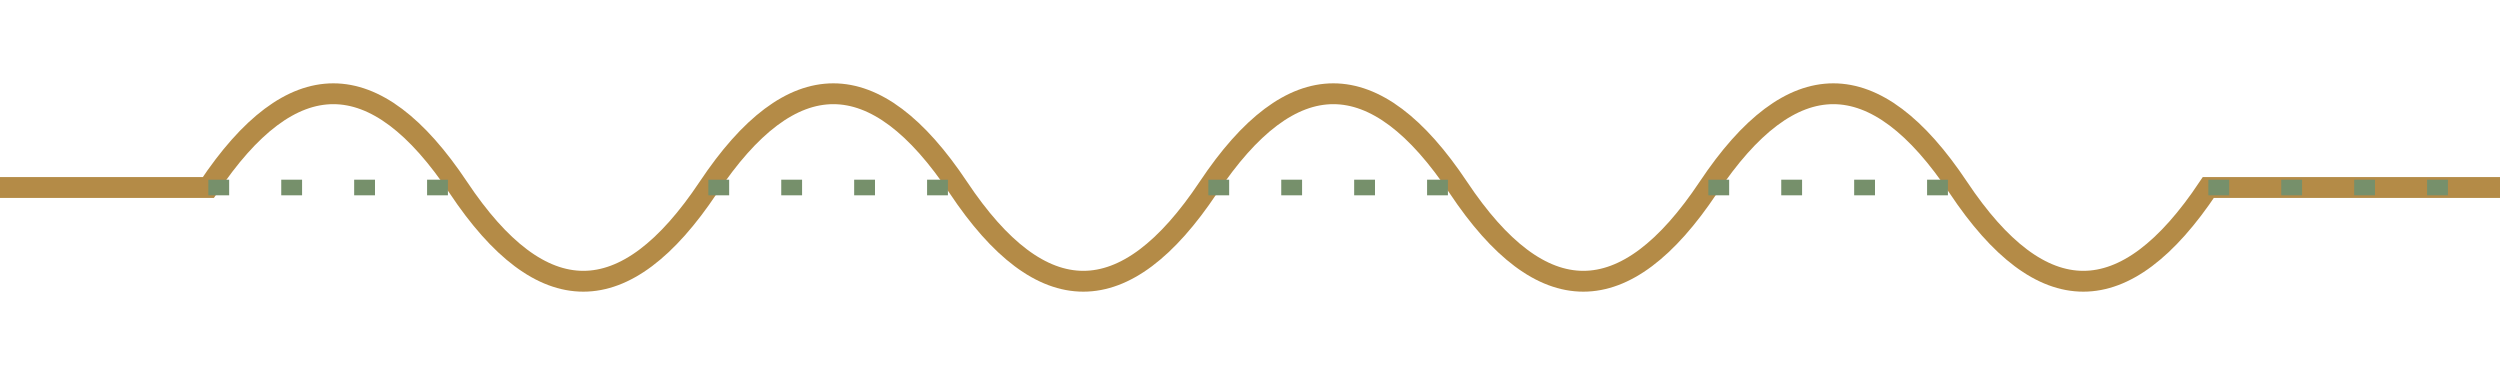
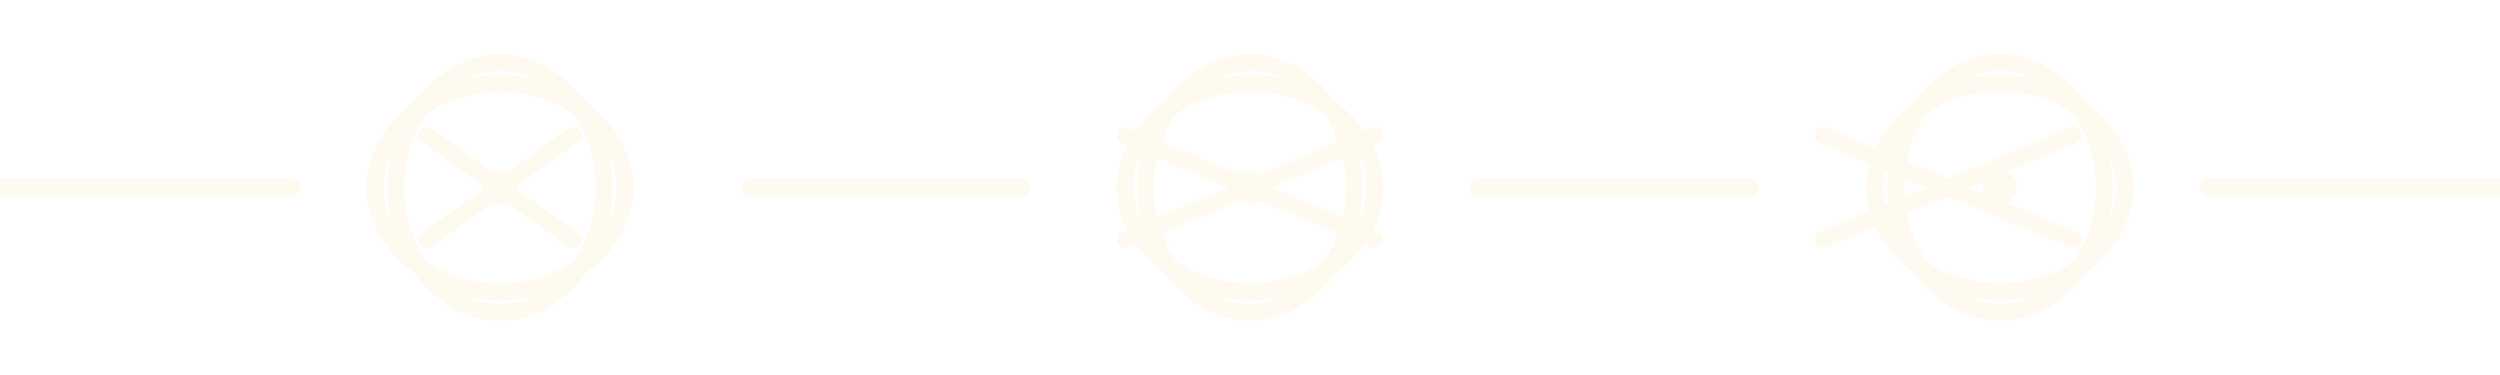
<svg xmlns="http://www.w3.org/2000/svg" viewBox="0 0 240 36" fill="none">
-   <path d="M0 18h20c8-12 16-12 24 0s16 12 24 0 16-12 24 0 16 12 24 0 16-12 24 0 16 12 24 0 16-12 24 0 16 12 24 0h28" stroke="#b48b47" stroke-width="2" />
-   <path d="M20 18h24m24 0h24m24 0h24m24 0h24m24 0h24" stroke="#76906b" stroke-width="1.5" stroke-dasharray="2 5" />
+   <path d="M0 18h28m44 0h26m44 0h26m44 0h28" stroke="#fffaf0" stroke-width="1.7" stroke-linecap="round" />
+   <g stroke="#fffaf0" stroke-width="1.6" stroke-linecap="round" stroke-linejoin="round">
+     <path d="M36 18c0-5 5-10 12-10s12 5 12 10-5 10-12 10-12-5-12-10Z" />
+     <path d="M48 6c5 0 10 5 10 12s-5 12-10 12-10-5-10-12S43 6 48 6Z" />
+     <path d="M108 18c0-5 5-10 12-10s12 5 12 10-5 10-12 10-12-5-12-10Z" />
+     <path d="M120 6c5 0 10 5 10 12s-5 12-10 12-10-5-10-12 5-12 10-12Z" />
+     <path d="M180 18c0-5 5-10 12-10s12 5 12 10-5 10-12 10-12-5-12-10Z" />
+     <path d="M192 6c5 0 10 5 10 12s-5 12-10 12-10-5-10-12 5-12 10-12Z" />
+     <path d="M41 13l14 10m0-10L41 23m67-10 24 10m0-10-24 10m67-10 24 10m0-10-24 10" />
+   </g>
+   <g fill="#fffaf0">
+     <circle cx="48" cy="18" r="1.6" />
+     <circle cx="120" cy="18" r="1.6" />
+     <circle cx="192" cy="18" r="1.6" />
+   </g>
</svg>
